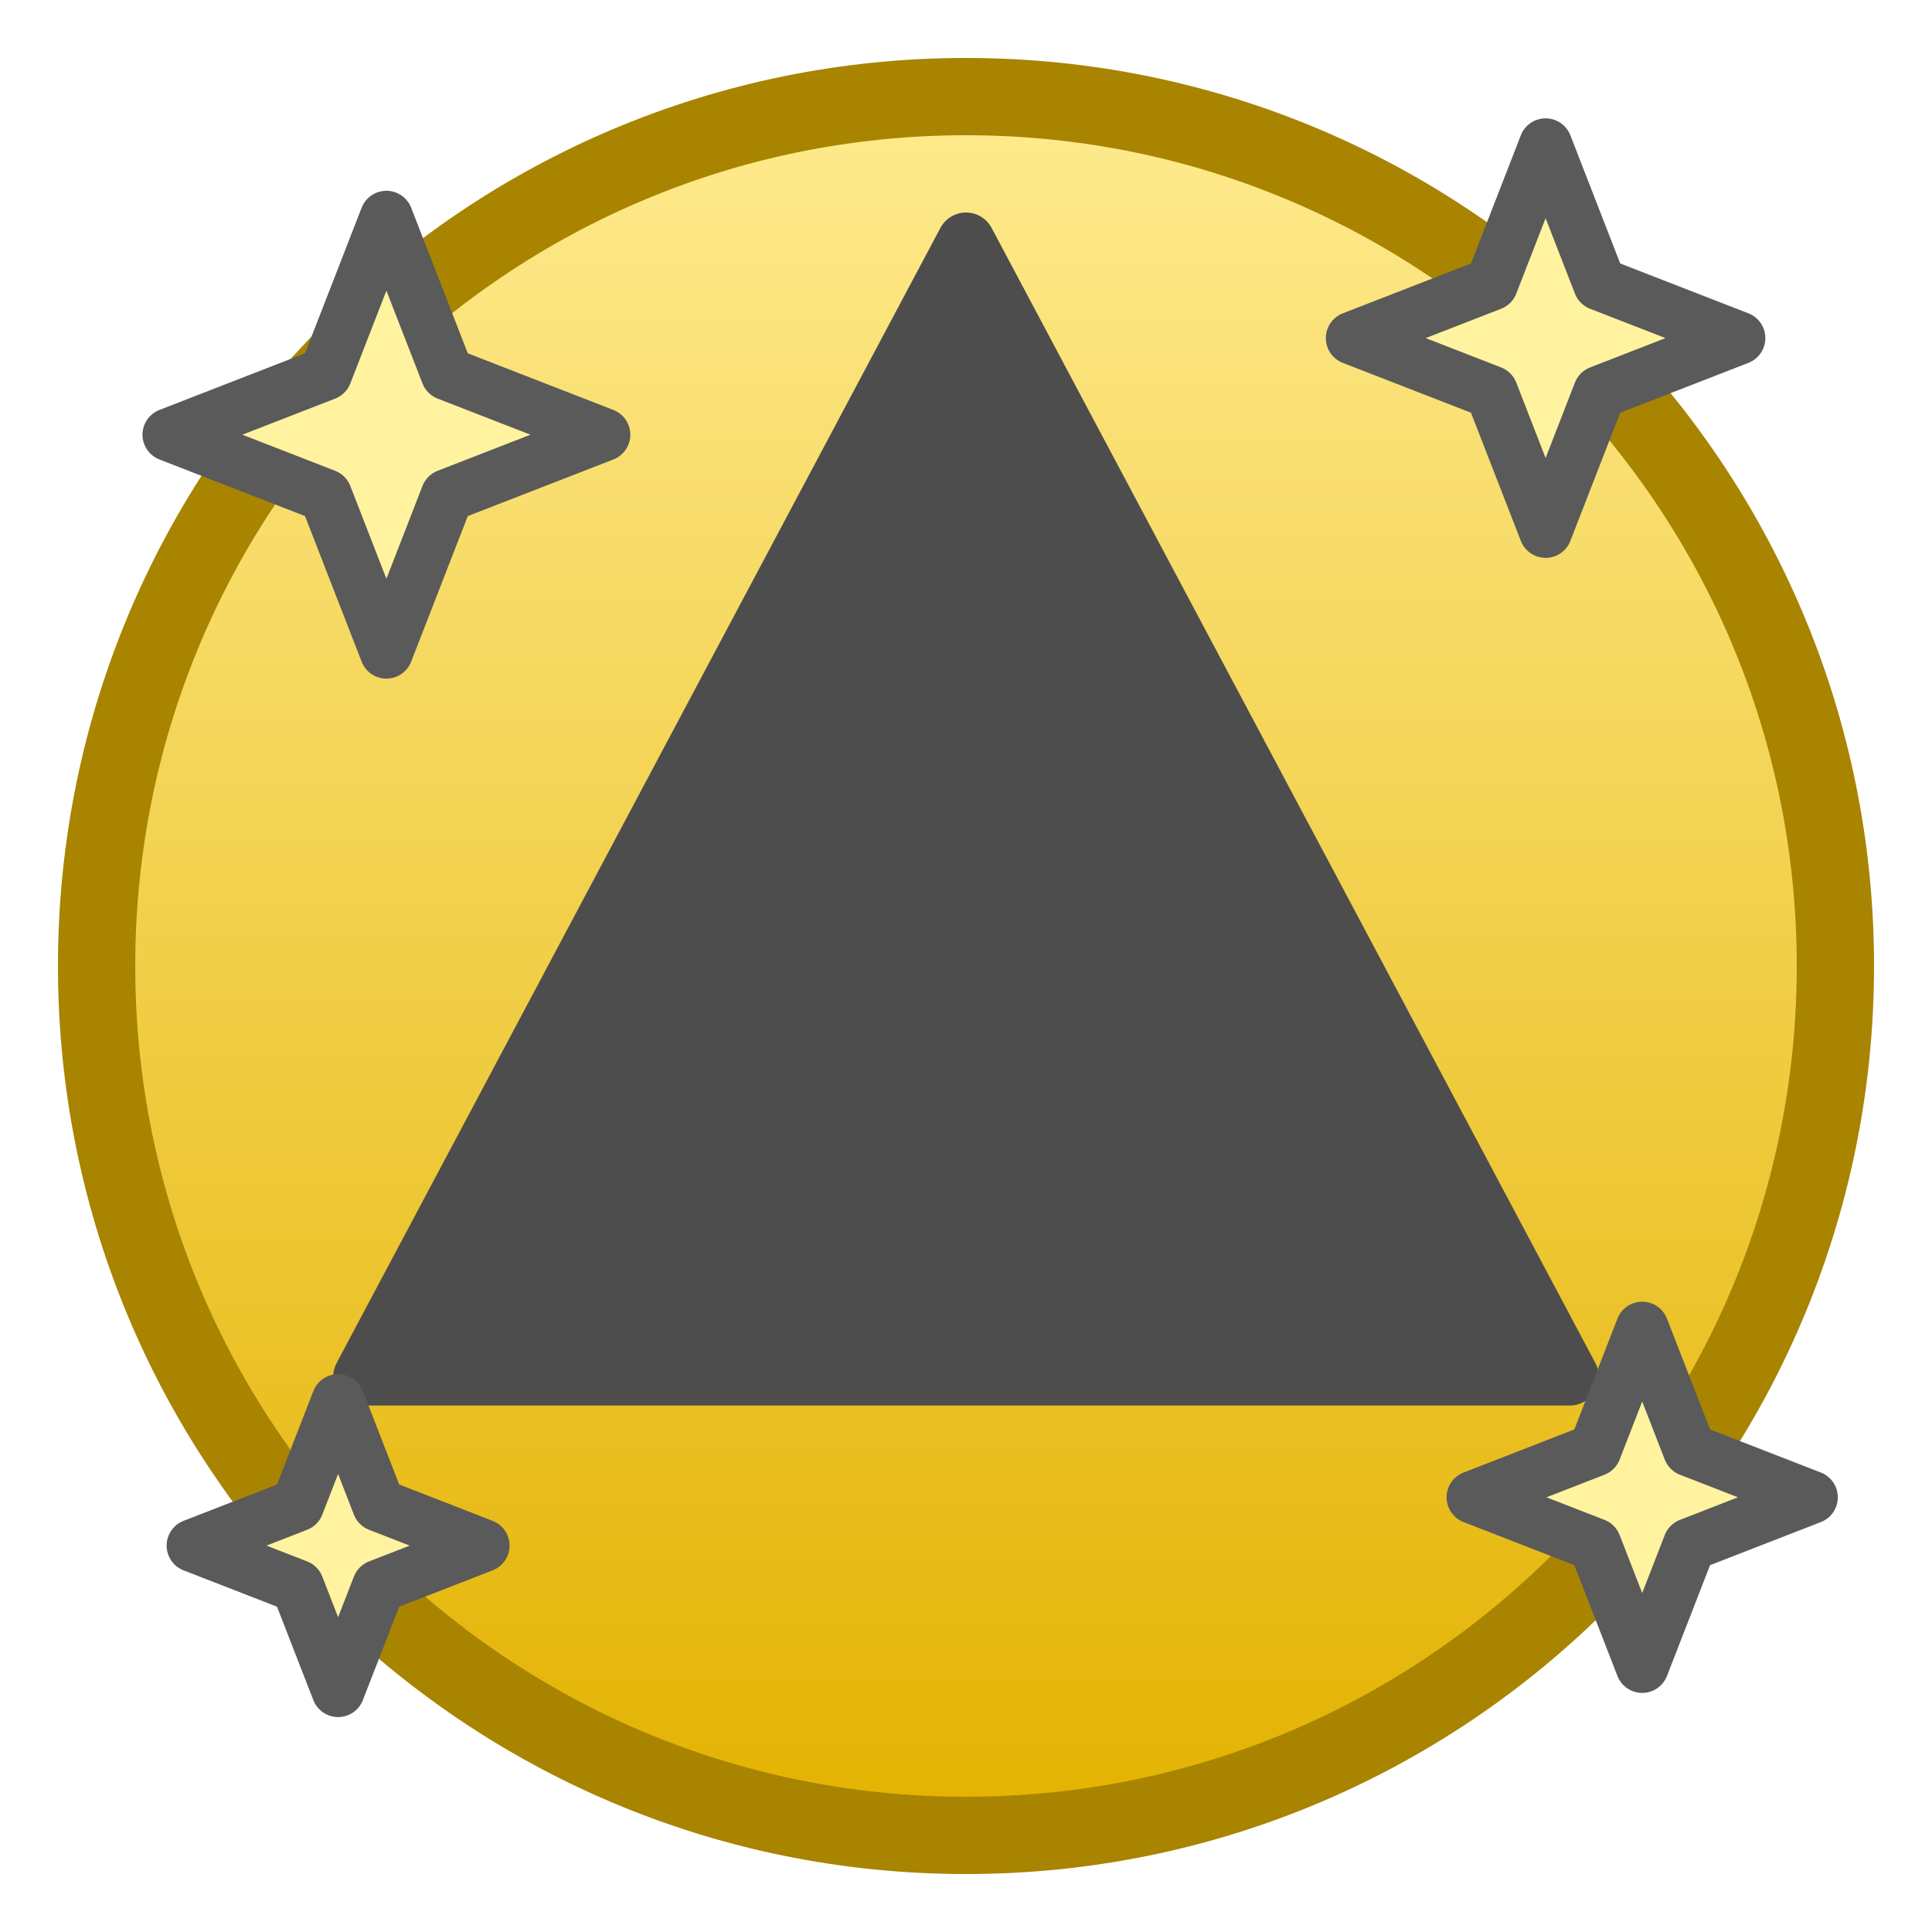
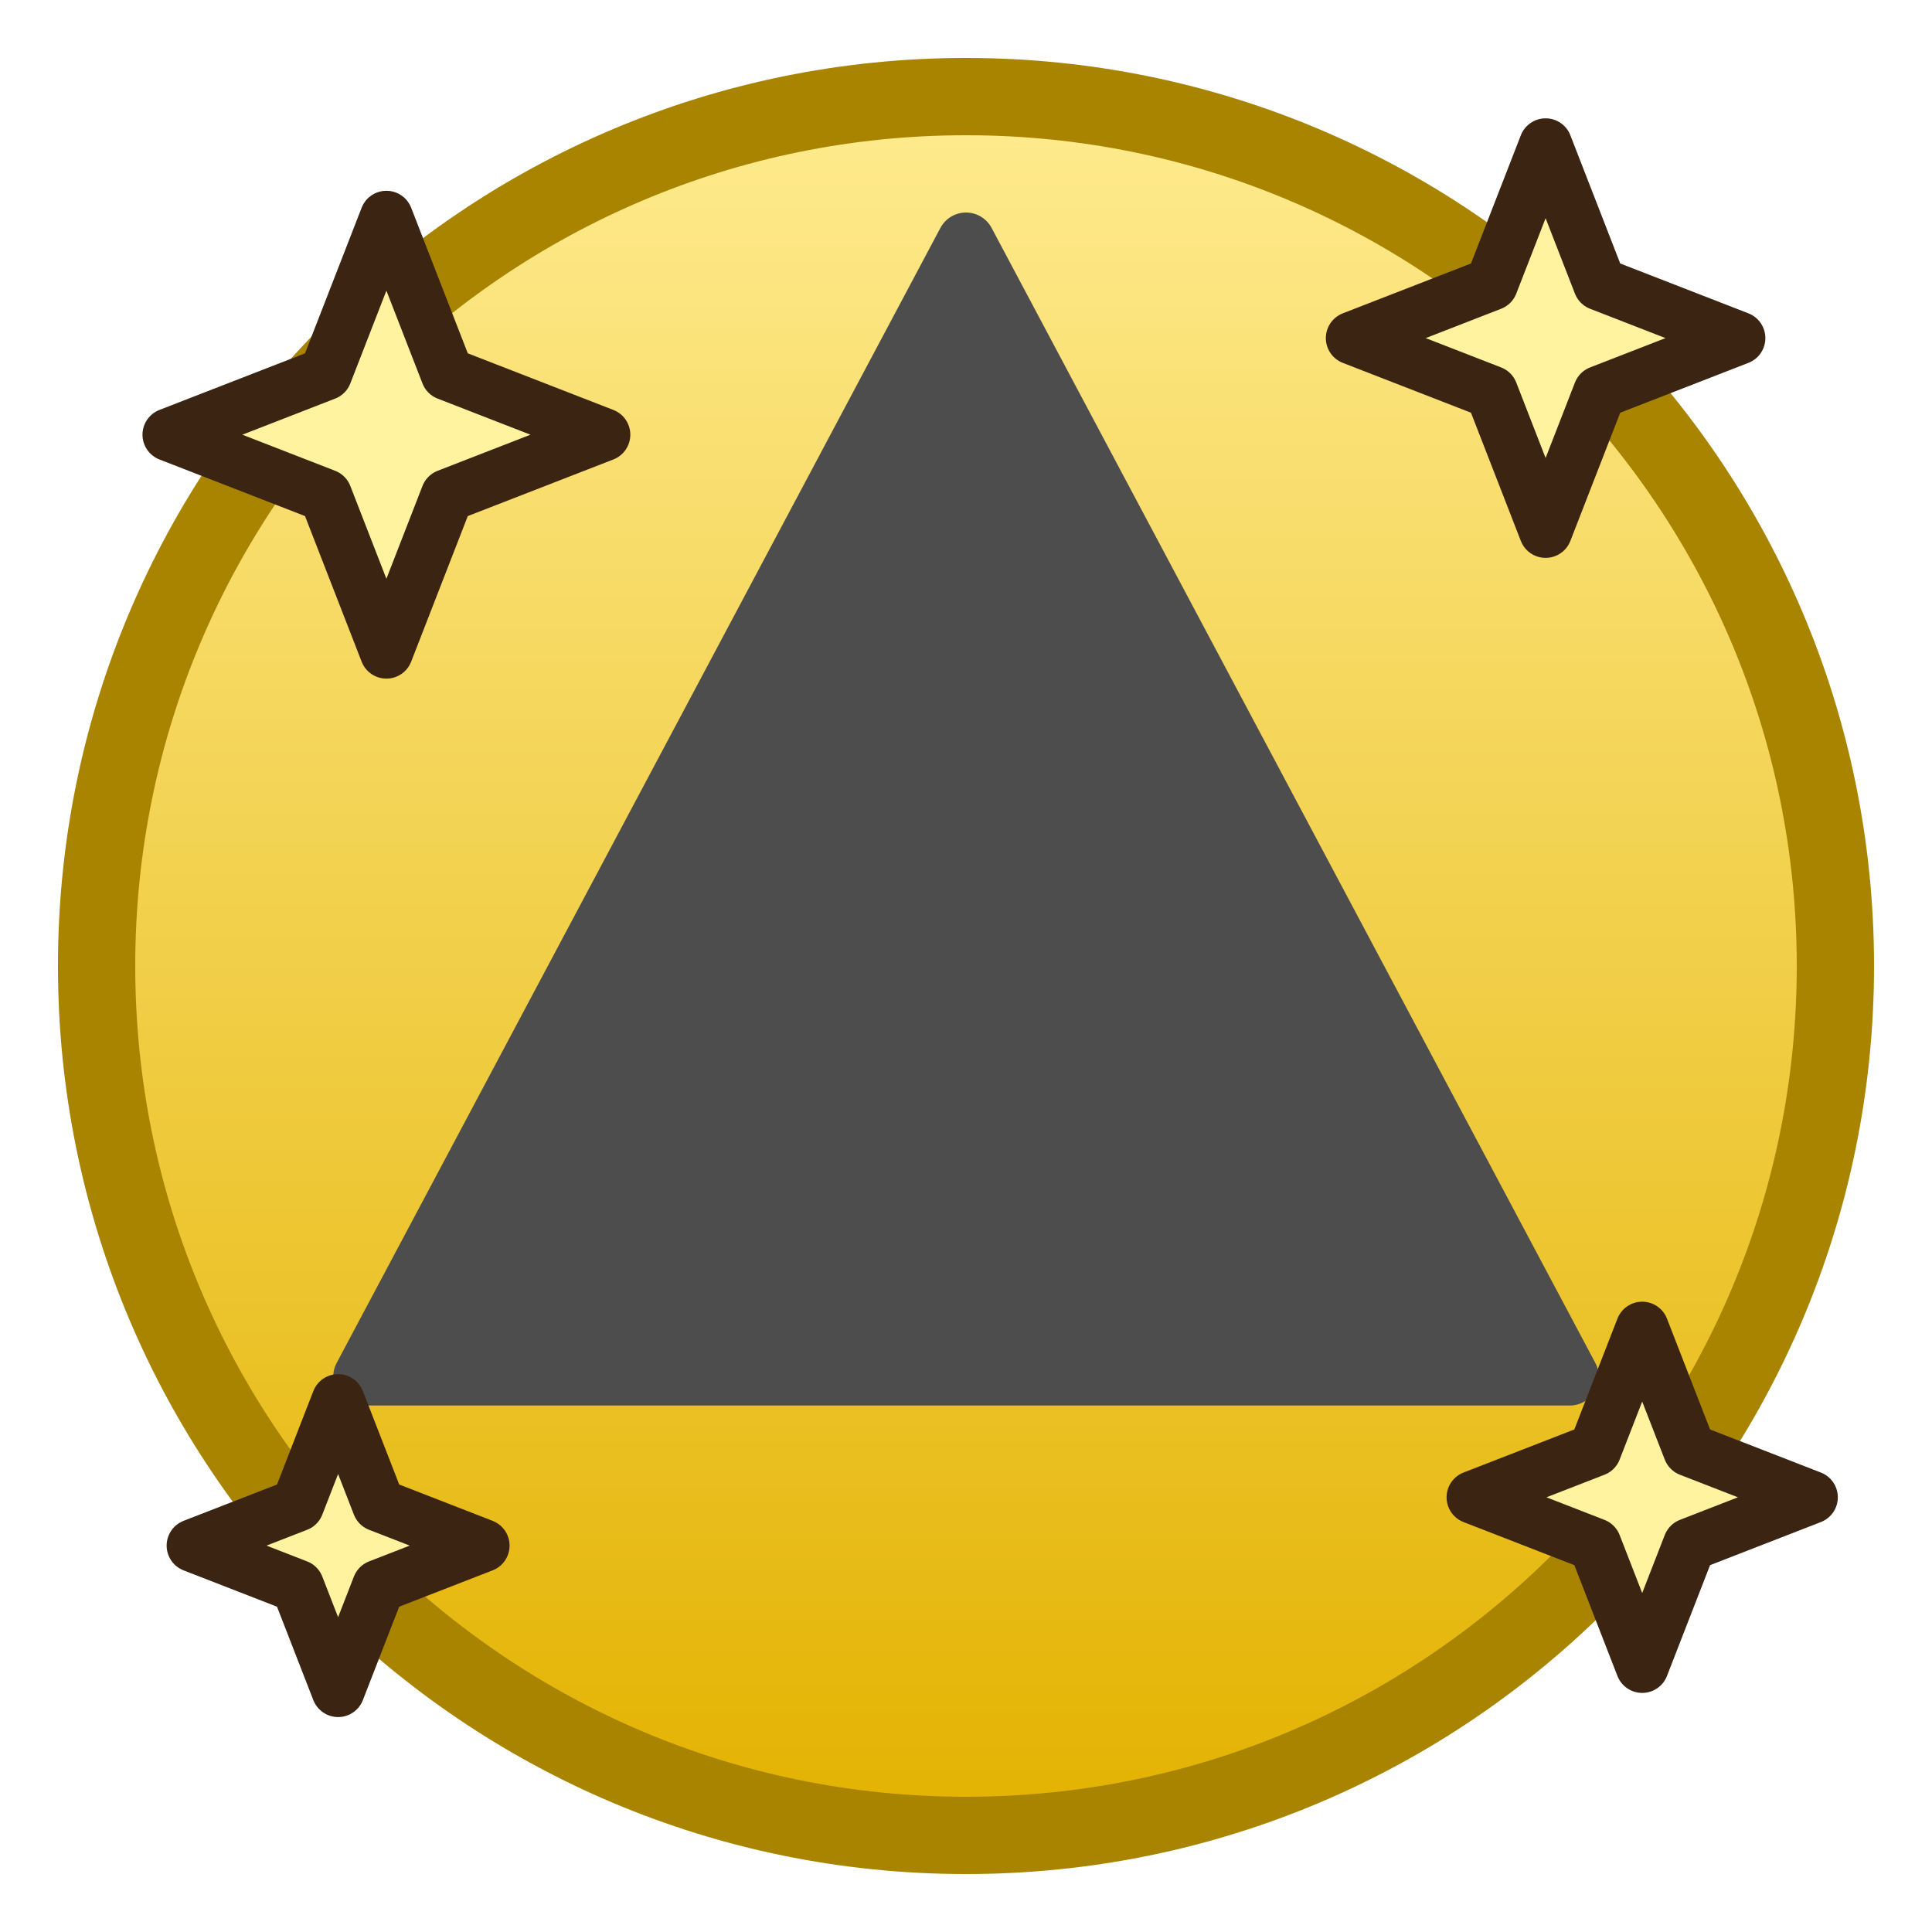
<svg xmlns="http://www.w3.org/2000/svg" width="40" height="40" viewBox="0 0 40 40" role="img" aria-labelledby="title">
  <defs>
    <linearGradient id="gK" x1="0" y1="0" x2="0" y2="1">
      <stop offset="0" stop-color="#FFEB8F" />
      <stop offset="1" stop-color="#E3B200" />
    </linearGradient>
  </defs>
  <g>
    <animate attributeName="opacity" values="1;0.35;1" keyTimes="0;0.5;1" calcMode="spline" keySplines="0.45 0 0.55 1;0.45 0 0.55 1" dur="1.4s" repeatCount="indefinite" />
    <circle cx="20" cy="20" r="18" fill="url(#gK)" stroke="#A88400" stroke-width="1.6" />
  </g>
  <g transform="rotate(0 20 20)">
    <path d="M20,5 L32.5,28.5 L7.5,28.5 Z" fill="#4D4D4D" stroke="#4D4D4D" stroke-width="1.2" stroke-linejoin="round" />
  </g>
-   <path d="M8,4.5 L9.26,7.74 L12.5,9 L9.26,10.26 L8,13.5 L6.74,10.26 L3.5,9 L6.74,7.74 Z" fill="#FFF3A0" stroke="#5A5A5A" stroke-width="1.1" stroke-linejoin="round">
+   <path d="M8,4.5 L9.26,7.74 L12.5,9 L9.26,10.26 L8,13.5 L6.74,10.26 L3.5,9 L6.74,7.74 Z" fill="#FFF3A0" stroke="#3B2412" stroke-width="1.1" stroke-linejoin="round">
    <animate attributeName="opacity" values="0.15;1;0.15" dur="1.2s" begin="0s" repeatCount="indefinite" />
  </path>
-   <path d="M32,3 L33.12,5.88 L36,7 L33.12,8.12 L32,11 L30.88,8.12 L28,7 L30.88,5.88 Z" fill="#FFF3A0" stroke="#5A5A5A" stroke-width="1.1" stroke-linejoin="round">
+   <path d="M32,3 L33.12,5.88 L36,7 L33.12,8.12 L32,11 L30.88,8.12 L28,7 L30.88,5.88 Z" fill="#FFF3A0" stroke="#3B2412" stroke-width="1.1" stroke-linejoin="round">
    <animate attributeName="opacity" values="0.15;1;0.15" dur="1.2s" begin="0.4s" repeatCount="indefinite" />
  </path>
-   <path d="M34,27.5 L34.98,30.02 L37.5,31 L34.98,31.98 L34,34.5 L33.02,31.98 L30.5,31 L33.02,30.02 Z" fill="#FFF3A0" stroke="#5A5A5A" stroke-width="1.1" stroke-linejoin="round">
+   <path d="M34,27.5 L34.98,30.02 L37.5,31 L34.98,31.98 L34,34.5 L33.02,31.98 L30.5,31 L33.02,30.02 Z" fill="#FFF3A0" stroke="#3B2412" stroke-width="1.1" stroke-linejoin="round">
    <animate attributeName="opacity" values="0.15;1;0.15" dur="1.2s" begin="0.8s" repeatCount="indefinite" />
  </path>
-   <path d="M7,29 L7.84,31.16 L10,32 L7.84,32.84 L7,35 L6.16,32.84 L4,32 L6.16,31.16 Z" fill="#FFF3A0" stroke="#5A5A5A" stroke-width="1.1" stroke-linejoin="round">
+   <path d="M7,29 L7.84,31.16 L10,32 L7.84,32.84 L7,35 L6.16,32.84 L4,32 L6.16,31.16 Z" fill="#FFF3A0" stroke="#3B2412" stroke-width="1.1" stroke-linejoin="round">
    <animate attributeName="opacity" values="0.15;1;0.15" dur="1.2s" begin="0.2s" repeatCount="indefinite" />
  </path>
</svg>
